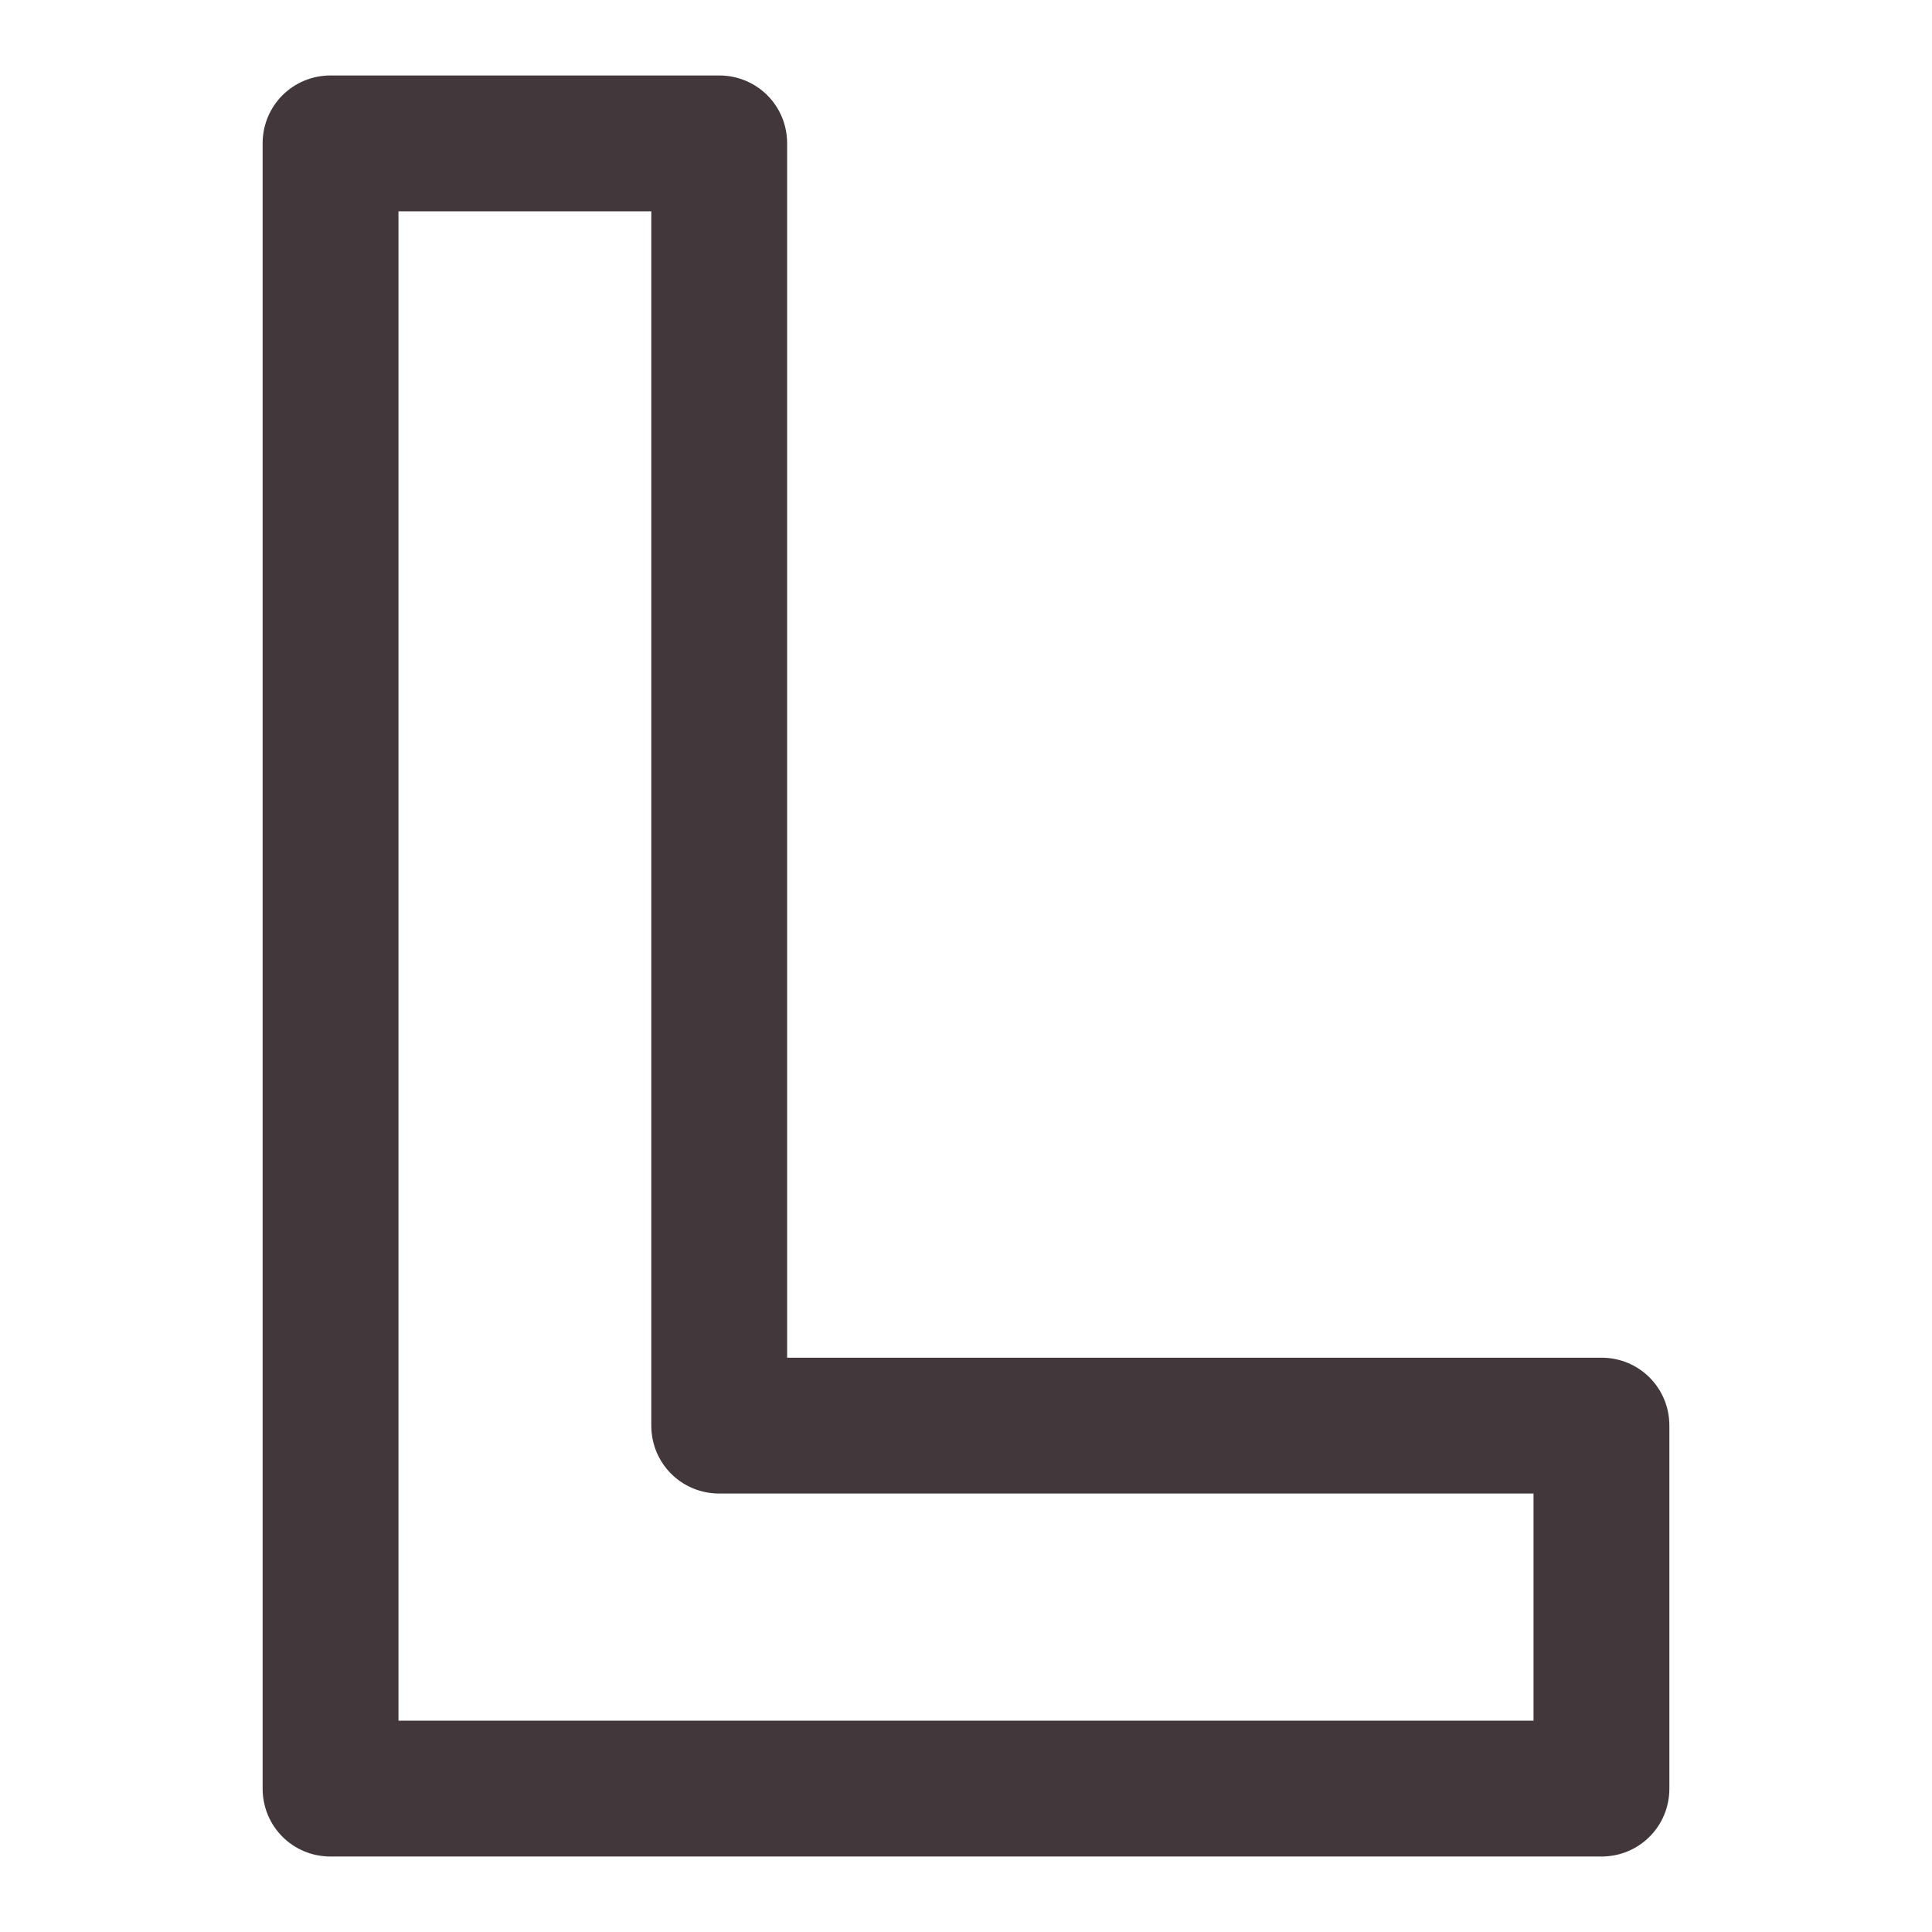
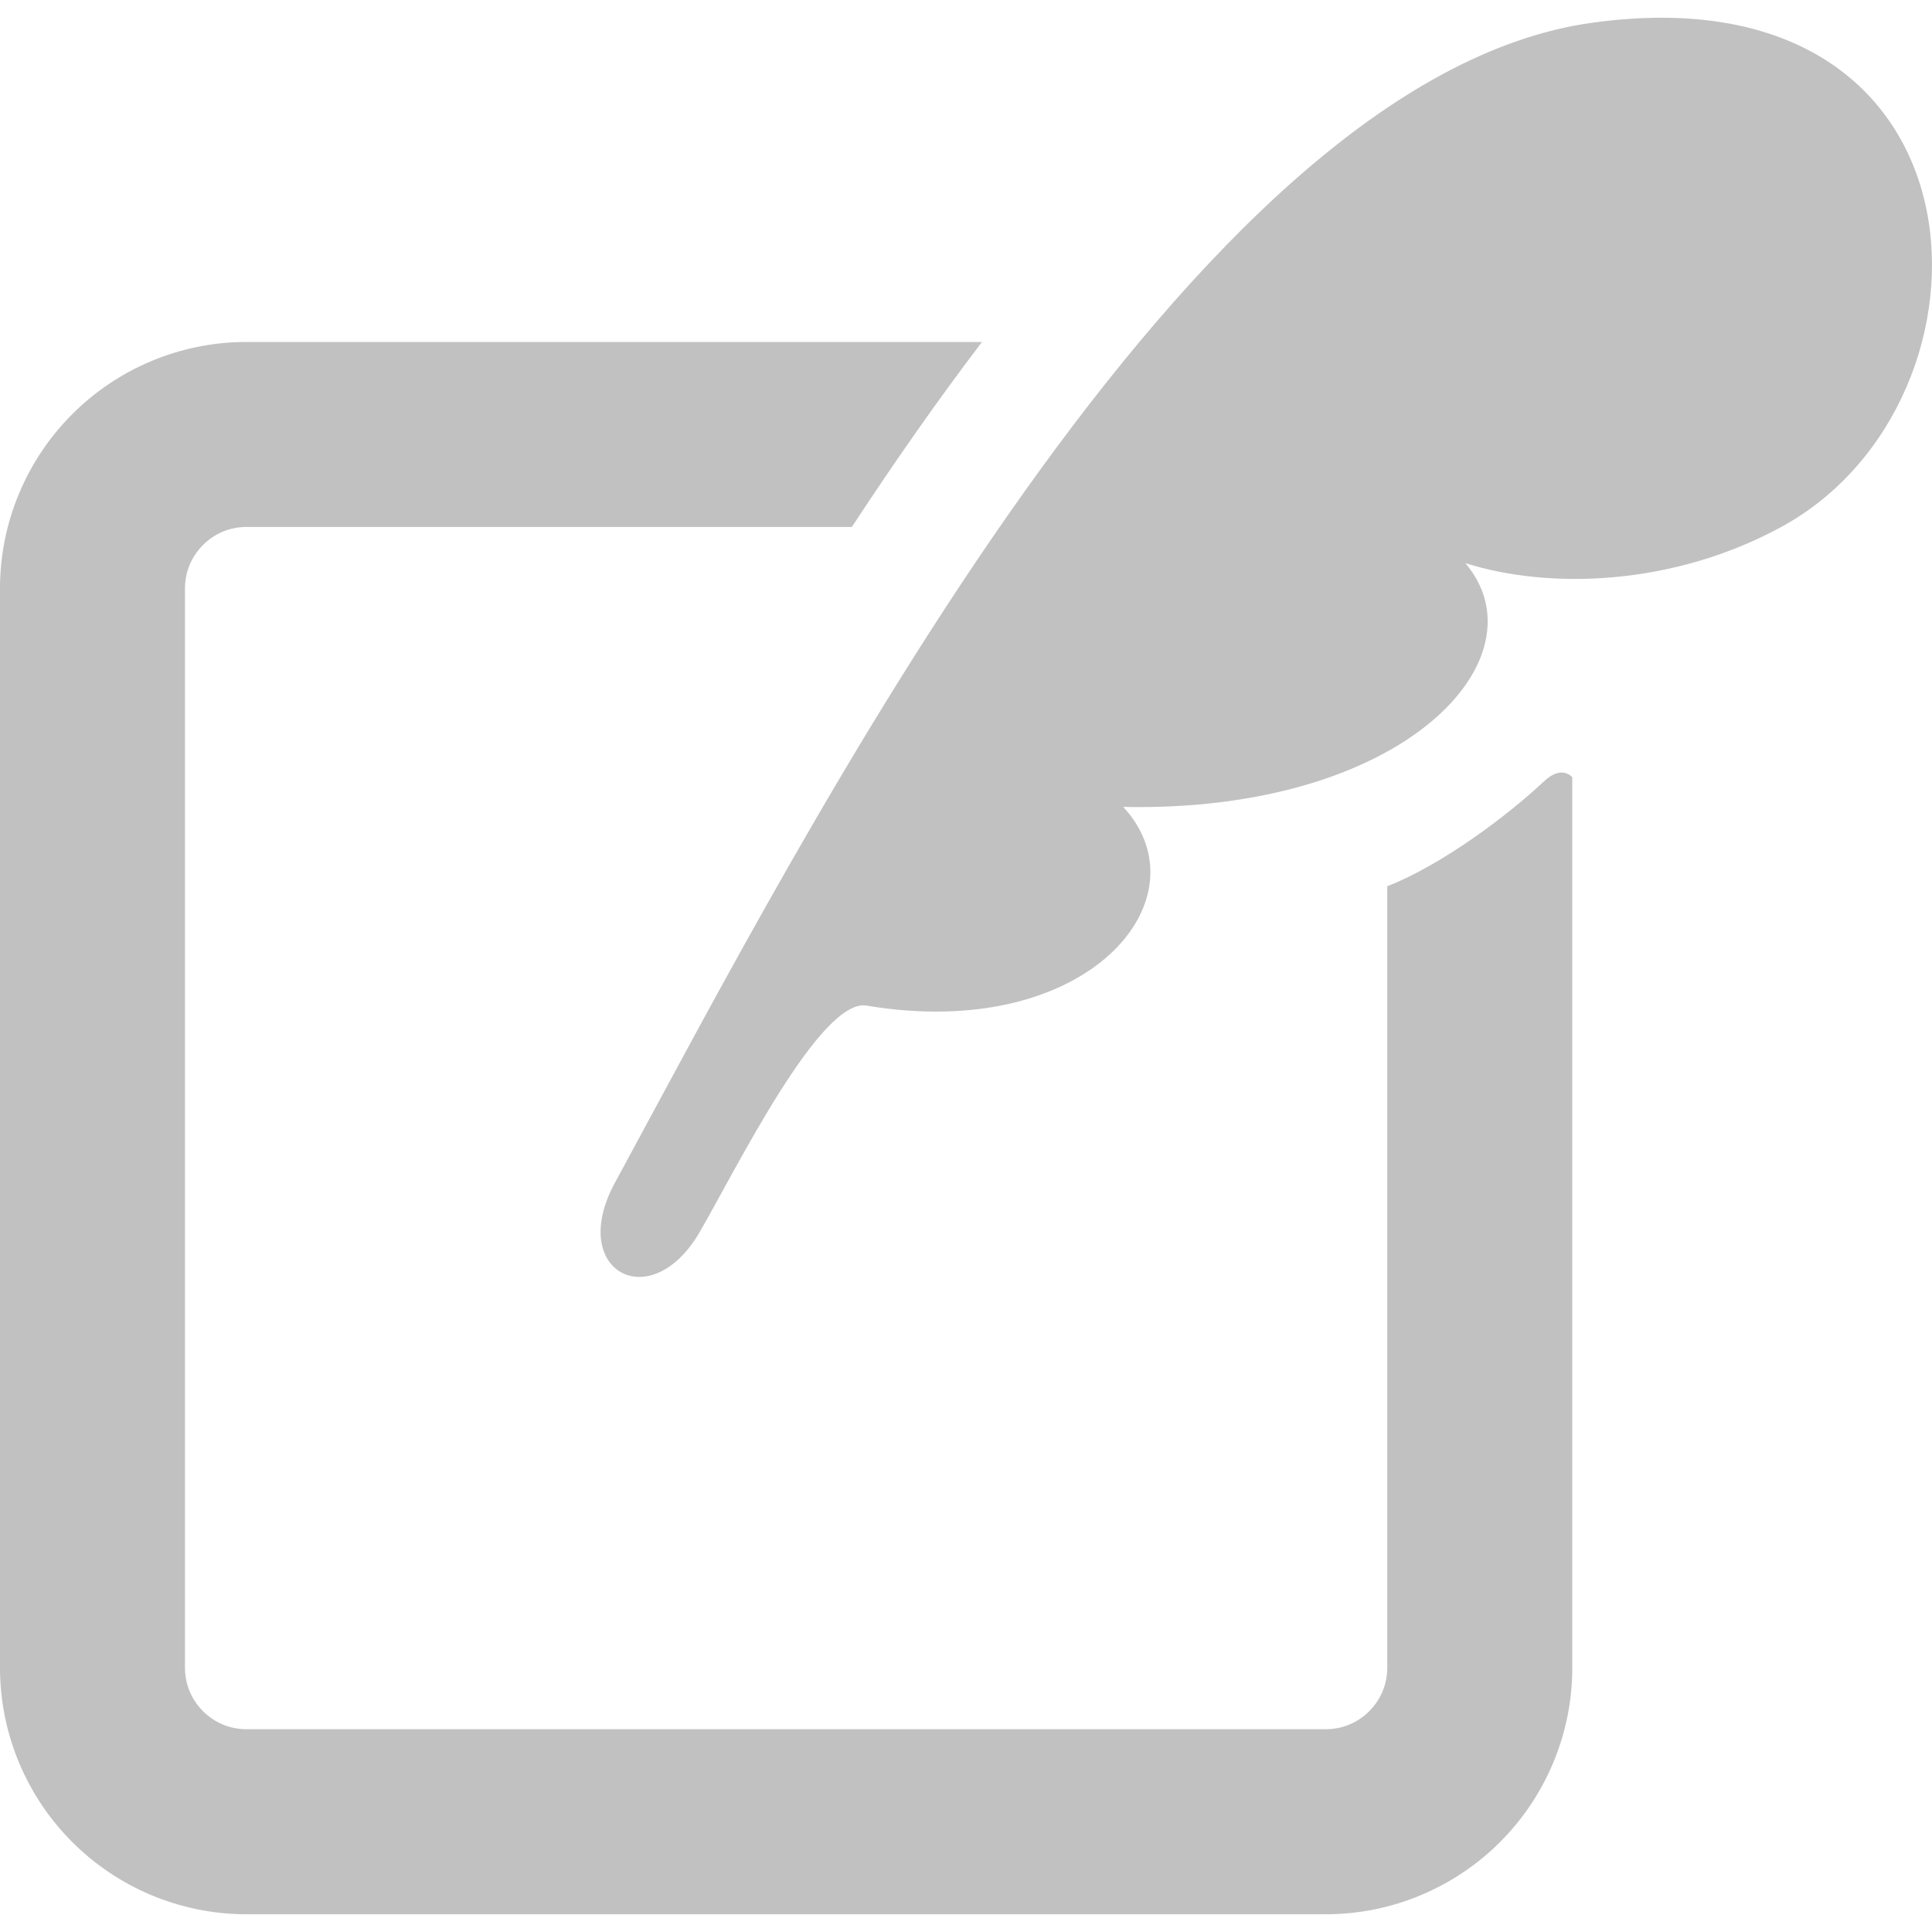
- <svg xmlns="http://www.w3.org/2000/svg" version="1.1" x="0px" y="0px" viewBox="0 0 256 256" enable-background="new 0 0 256 256" xml:space="preserve">
-   <g>
+ <svg xmlns="http://www.w3.org/2000/svg" version="1.1" id="_x32_" width="115px" height="115px" viewBox="0 0 512 512" xml:space="preserve" fill="#c2c2c2">
+   <g id="SVGRepo_bgCarrier" stroke-width="0" />
+   <g id="SVGRepo_tracerCarrier" stroke-linecap="round" stroke-linejoin="round" />
+   <g id="SVGRepo_iconCarrier">
+     <style type="text/css">  .st0{fill:#c1c1c2;}  </style>
    <g>
-       <path fill="#42383c" data-title="Layer 0" xs="0" d="M212.2,246H43.8c-5,0-9-4-9-9V19c0-5,4-9,9-9h51.5c5,0,9,4,9,9v160.9h107.9c5,0,9,4,9,9V237C221.2,242,217.2,246,212.2,246z M52.8,228h150.4v-30.1H95.3c-5,0-9-4-9-9V28H52.8V228z" />
+       <path class="st0" d="M422.002,6.017C315.33,20.736,213.205,220.861,162.939,313.486c-12.641,23.297,9.422,35.406,22.422,13.125 c9.344-16.016,32.109-62.5,44.422-60.094c58.797,9.797,90.156-28.547,67.891-52.672c74.797,1.531,111.875-39.609,90.656-64.609 c22.313,7.063,55.078,6.031,83.766-9.609C533.33,106.22,529.627-8.827,422.002,6.017z" />
+       <path class="st0" d="M409.189,207.048c-9.719,9.141-27.031,22.141-41.547,27.813v207.062c-0.016,4.609-1.781,8.531-4.781,11.563 c-3.031,3-6.953,4.766-11.547,4.781H65.361c-4.594-0.016-8.531-1.781-11.563-4.781c-3-3.031-4.766-6.953-4.781-11.563V155.986 c0.016-4.594,1.781-8.531,4.781-11.563c3.031-3,6.969-4.766,11.563-4.781h160.391c11.234-17.125,22.734-33.578,34.484-49.016 H65.361c-17.969-0.016-34.469,7.344-46.219,19.141c-11.781,11.75-19.156,28.25-19.141,46.219v285.937 c-0.016,17.969,7.359,34.469,19.141,46.234c11.75,11.781,28.25,19.156,46.219,19.141h285.953 c17.953,0.016,34.453-7.359,46.219-19.141c11.781-11.766,19.156-28.266,19.141-46.234V206.017 C416.674,206.017,414.002,202.517,409.189,207.048z" />
    </g>
  </g>
</svg>
